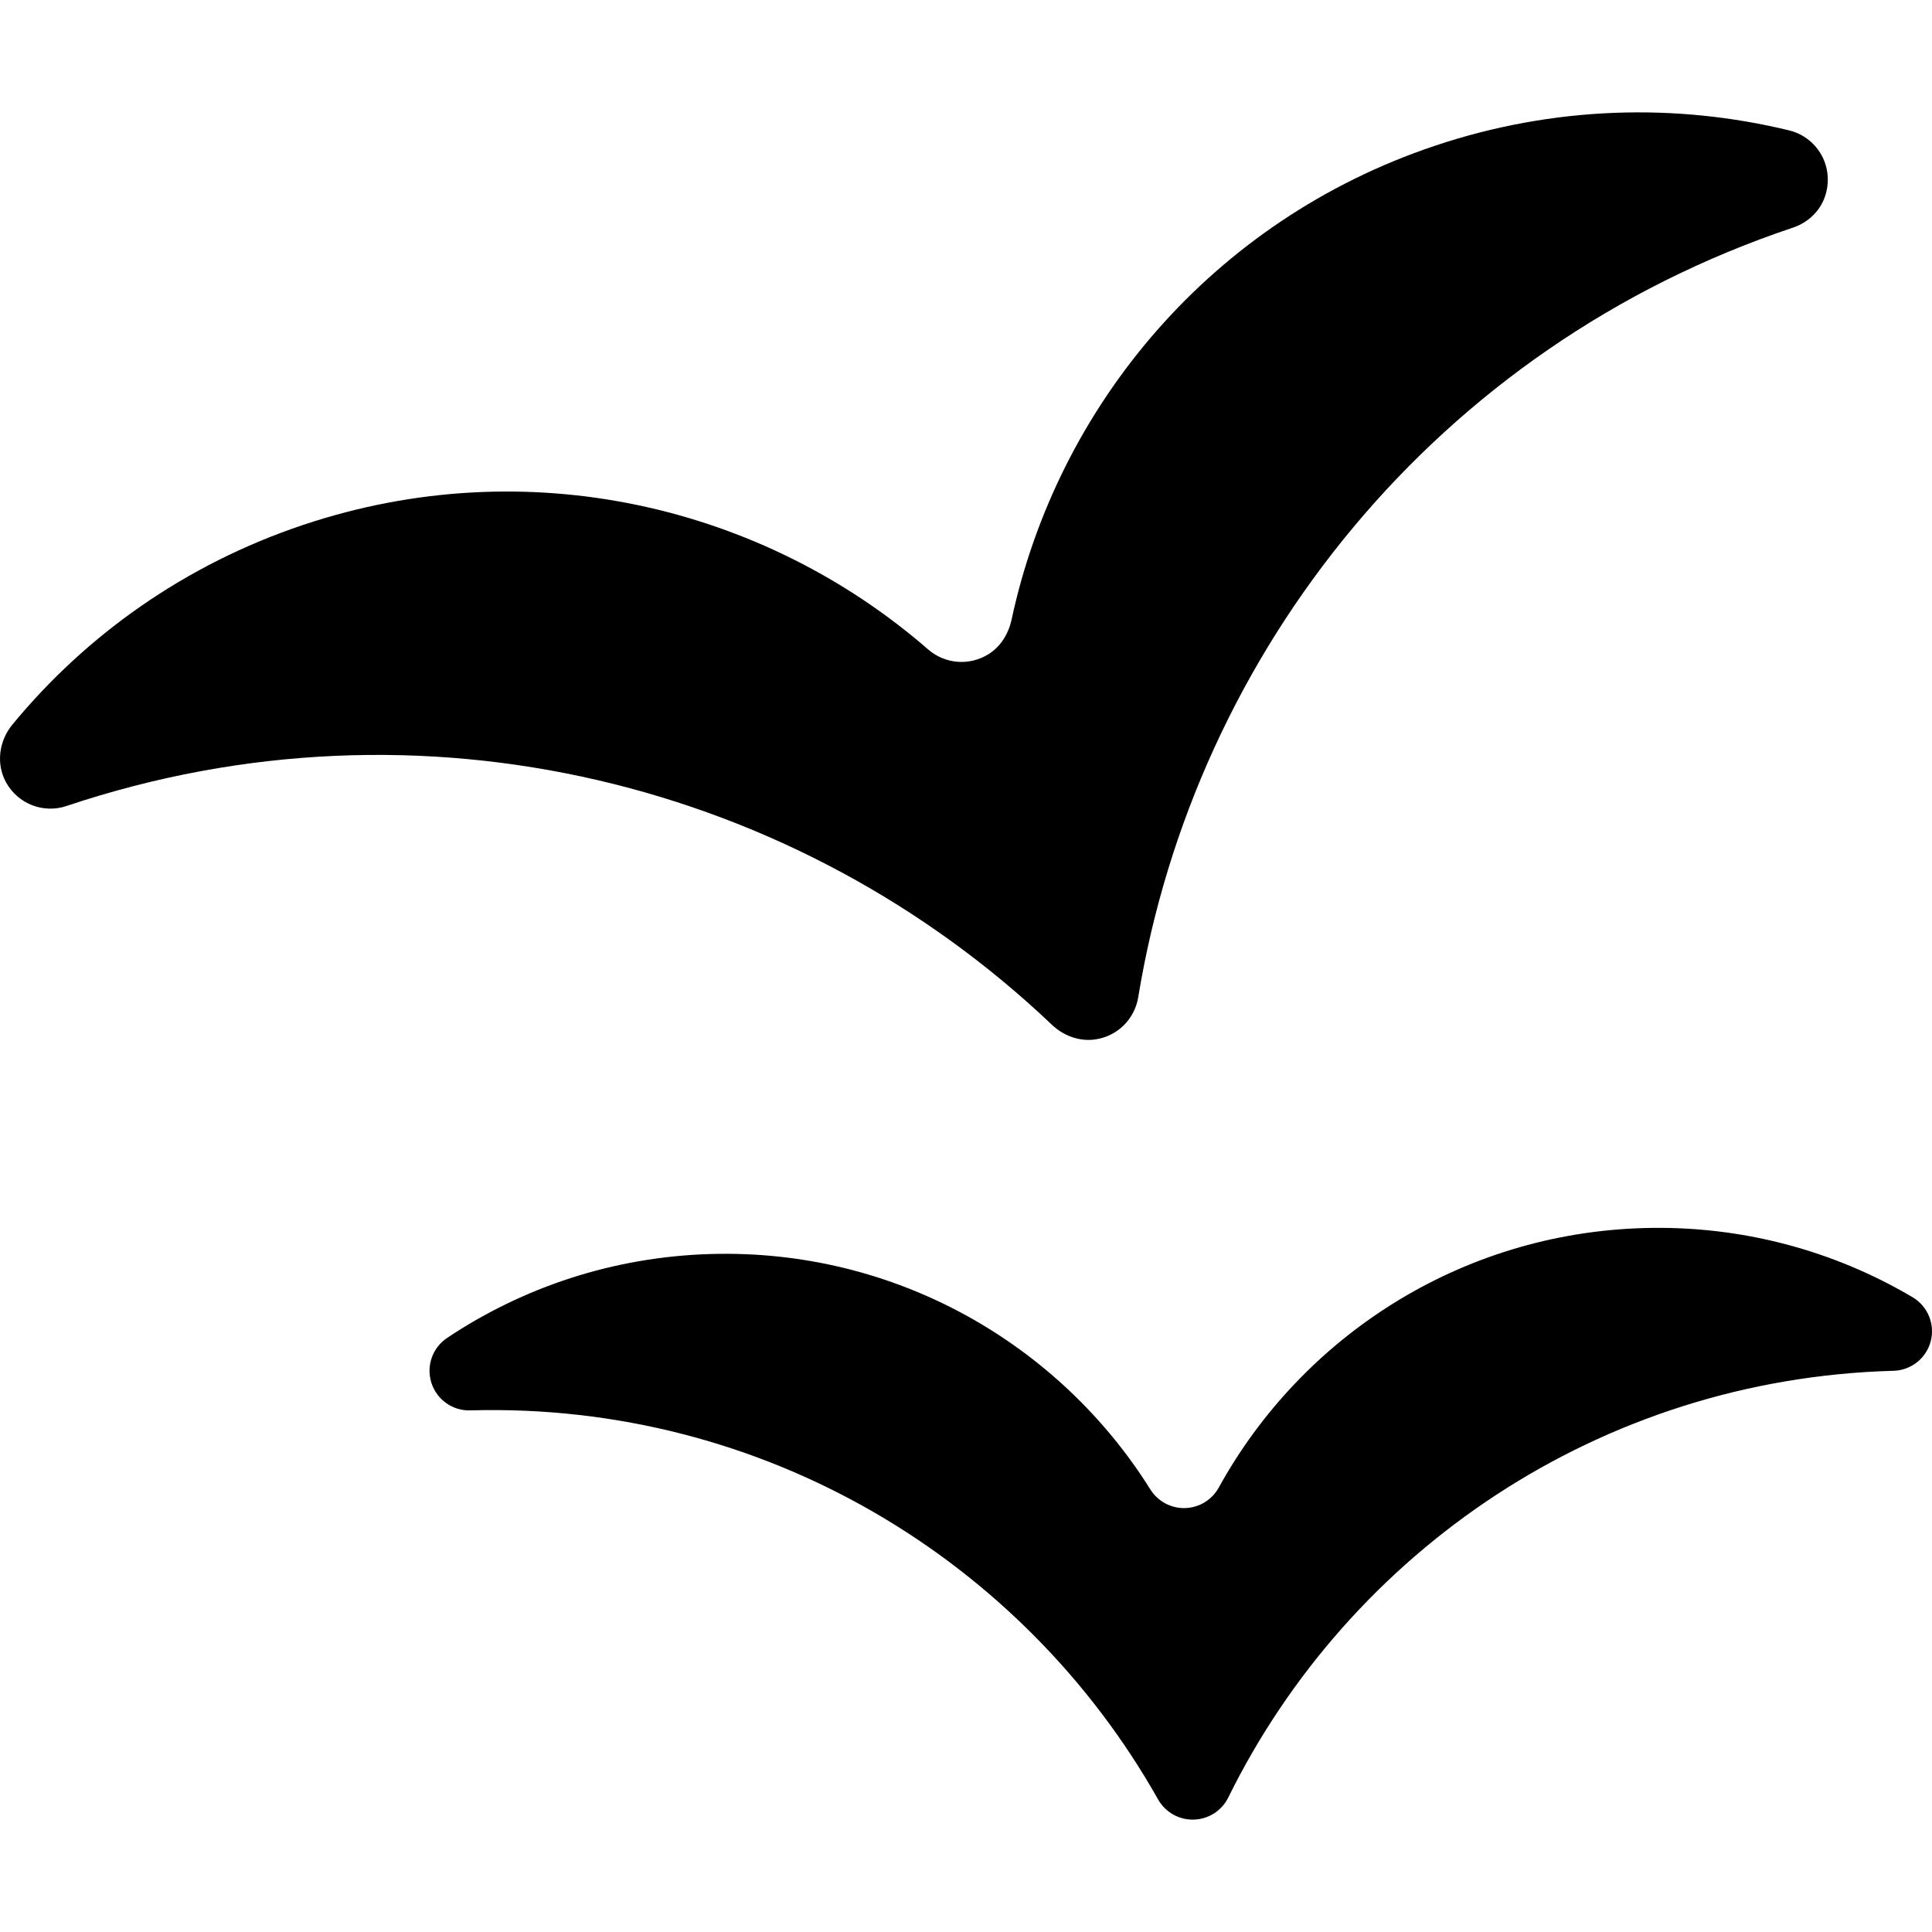
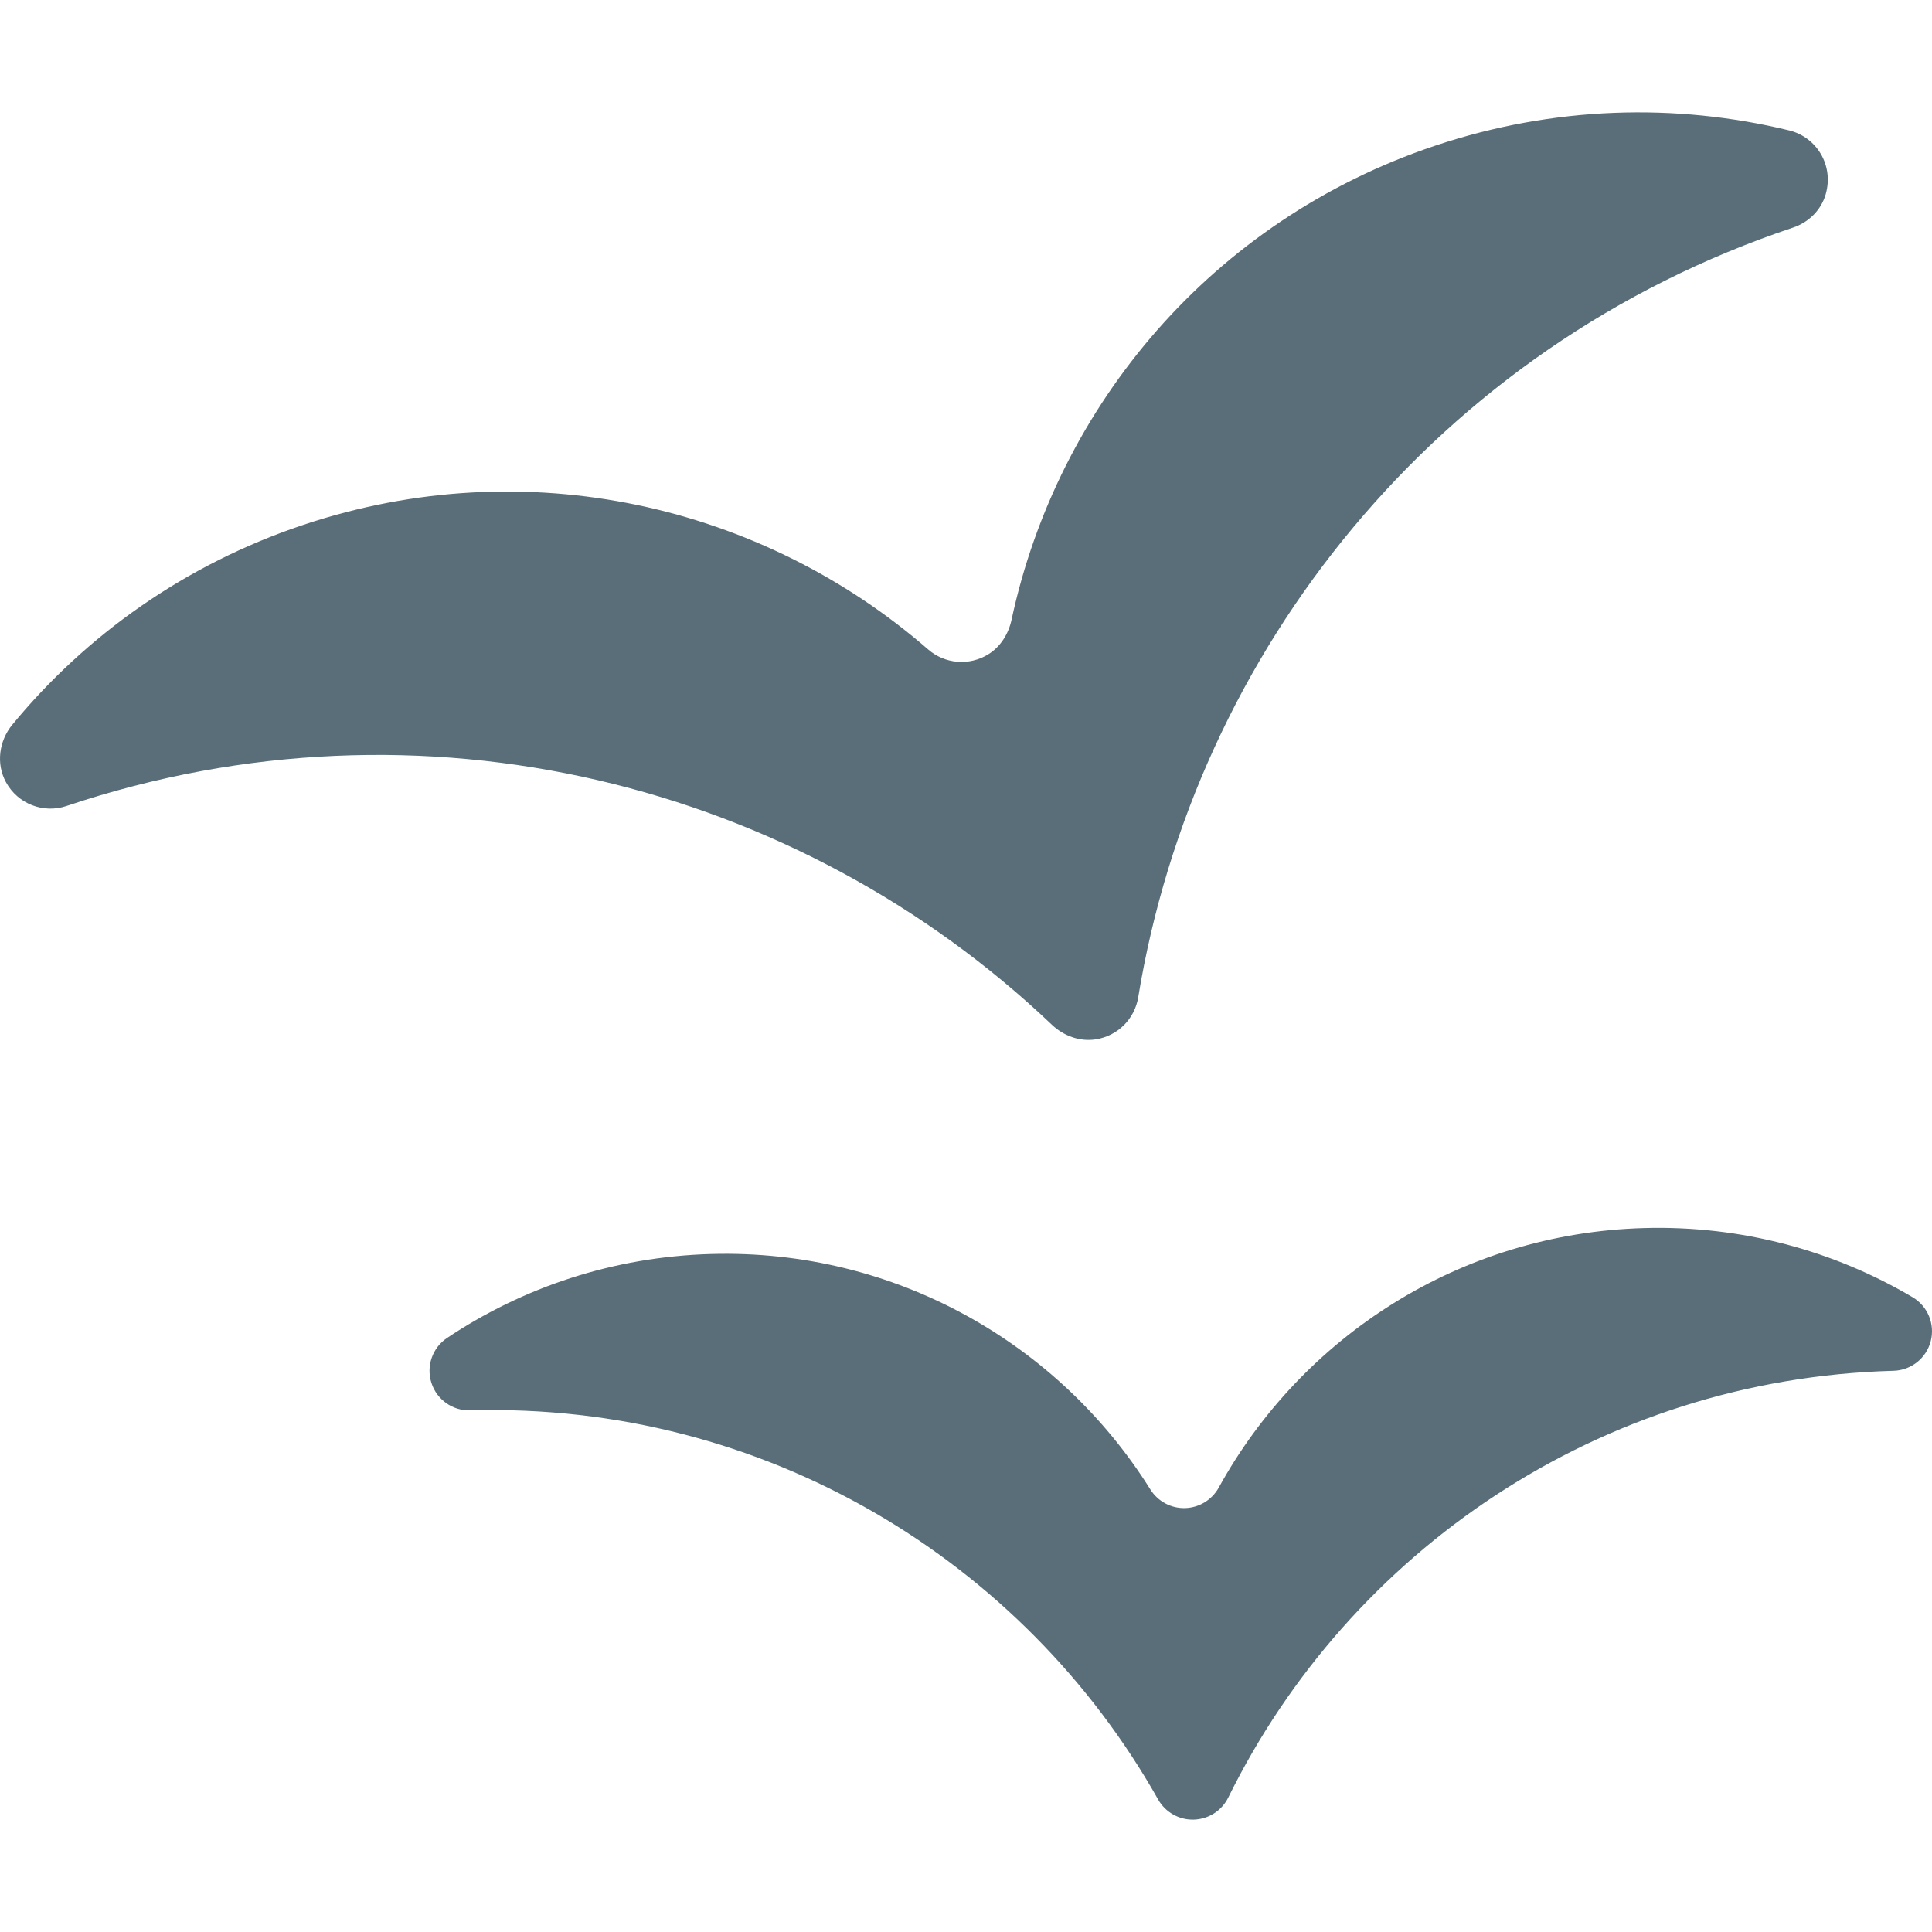
- <svg xmlns="http://www.w3.org/2000/svg" fill="#000000" height="800px" width="800px" version="1.1" id="Layer_1" viewBox="0 0 457.825 457.825" xml:space="preserve">
+ <svg xmlns="http://www.w3.org/2000/svg" fill="#596E79" height="800px" width="800px" version="1.1" id="Layer_1" viewBox="0 0 457.825 457.825" xml:space="preserve">
  <g>
    <g>
      <g>
        <path d="M259.605,246.305c5.277-0.792,9.281-4.873,10.116-9.97c13.445-82.06,70.751-154.119,155.08-182.37l0.093-0.031     c3.713-1.242,6.69-4.174,7.755-7.942c1.957-6.924-2.245-13.534-8.689-15.096c-26.845-6.51-55.786-5.783-83.913,3.64     c-52.79,17.685-89.435,61.543-100.334,112.297c-0.72,3.351-2.599,6.419-5.517,8.217c-4.612,2.841-10.345,2.25-14.257-1.153     c-39.294-34.182-95.146-47.249-148.1-29.509c-27.99,9.377-51.437,26.113-68.915,47.333c-3.162,3.839-3.9,9.256-1.52,13.623     c2.817,5.168,8.882,7.491,14.345,5.656c0.048-0.016,0.096-0.032,0.145-0.048c84.199-28.207,173.203-5.327,233.364,51.877     C252.028,245.463,255.825,246.872,259.605,246.305z" />
        <path d="M453.211,307.392c-18.598-10.981-40.412-17.026-63.596-16.381c-43.652,1.214-81.147,25.829-100.804,61.495     c-1.61,2.921-4.646,4.772-7.981,4.864c-3.334,0.091-6.461-1.593-8.231-4.42c-21.61-34.514-60.412-57.004-104.061-55.79     c-23.184,0.645-44.628,7.893-62.587,19.89c-3.473,2.32-4.991,6.657-3.724,10.637c1.267,3.979,5.015,6.648,9.19,6.53     c0.04-0.001,0.079-0.002,0.119-0.003c69.511-1.933,130.96,35.564,162.896,92.196c1.713,3.038,4.966,4.879,8.453,4.784     c3.486-0.095,6.638-2.11,8.179-5.239c28.737-58.324,88.01-99.181,157.524-101.115c0.04-0.001,0.079-0.002,0.119-0.003     c4.178-0.113,7.775-2.979,8.82-7.026C458.572,313.764,456.81,309.517,453.211,307.392z" />
      </g>
    </g>
  </g>
</svg>
